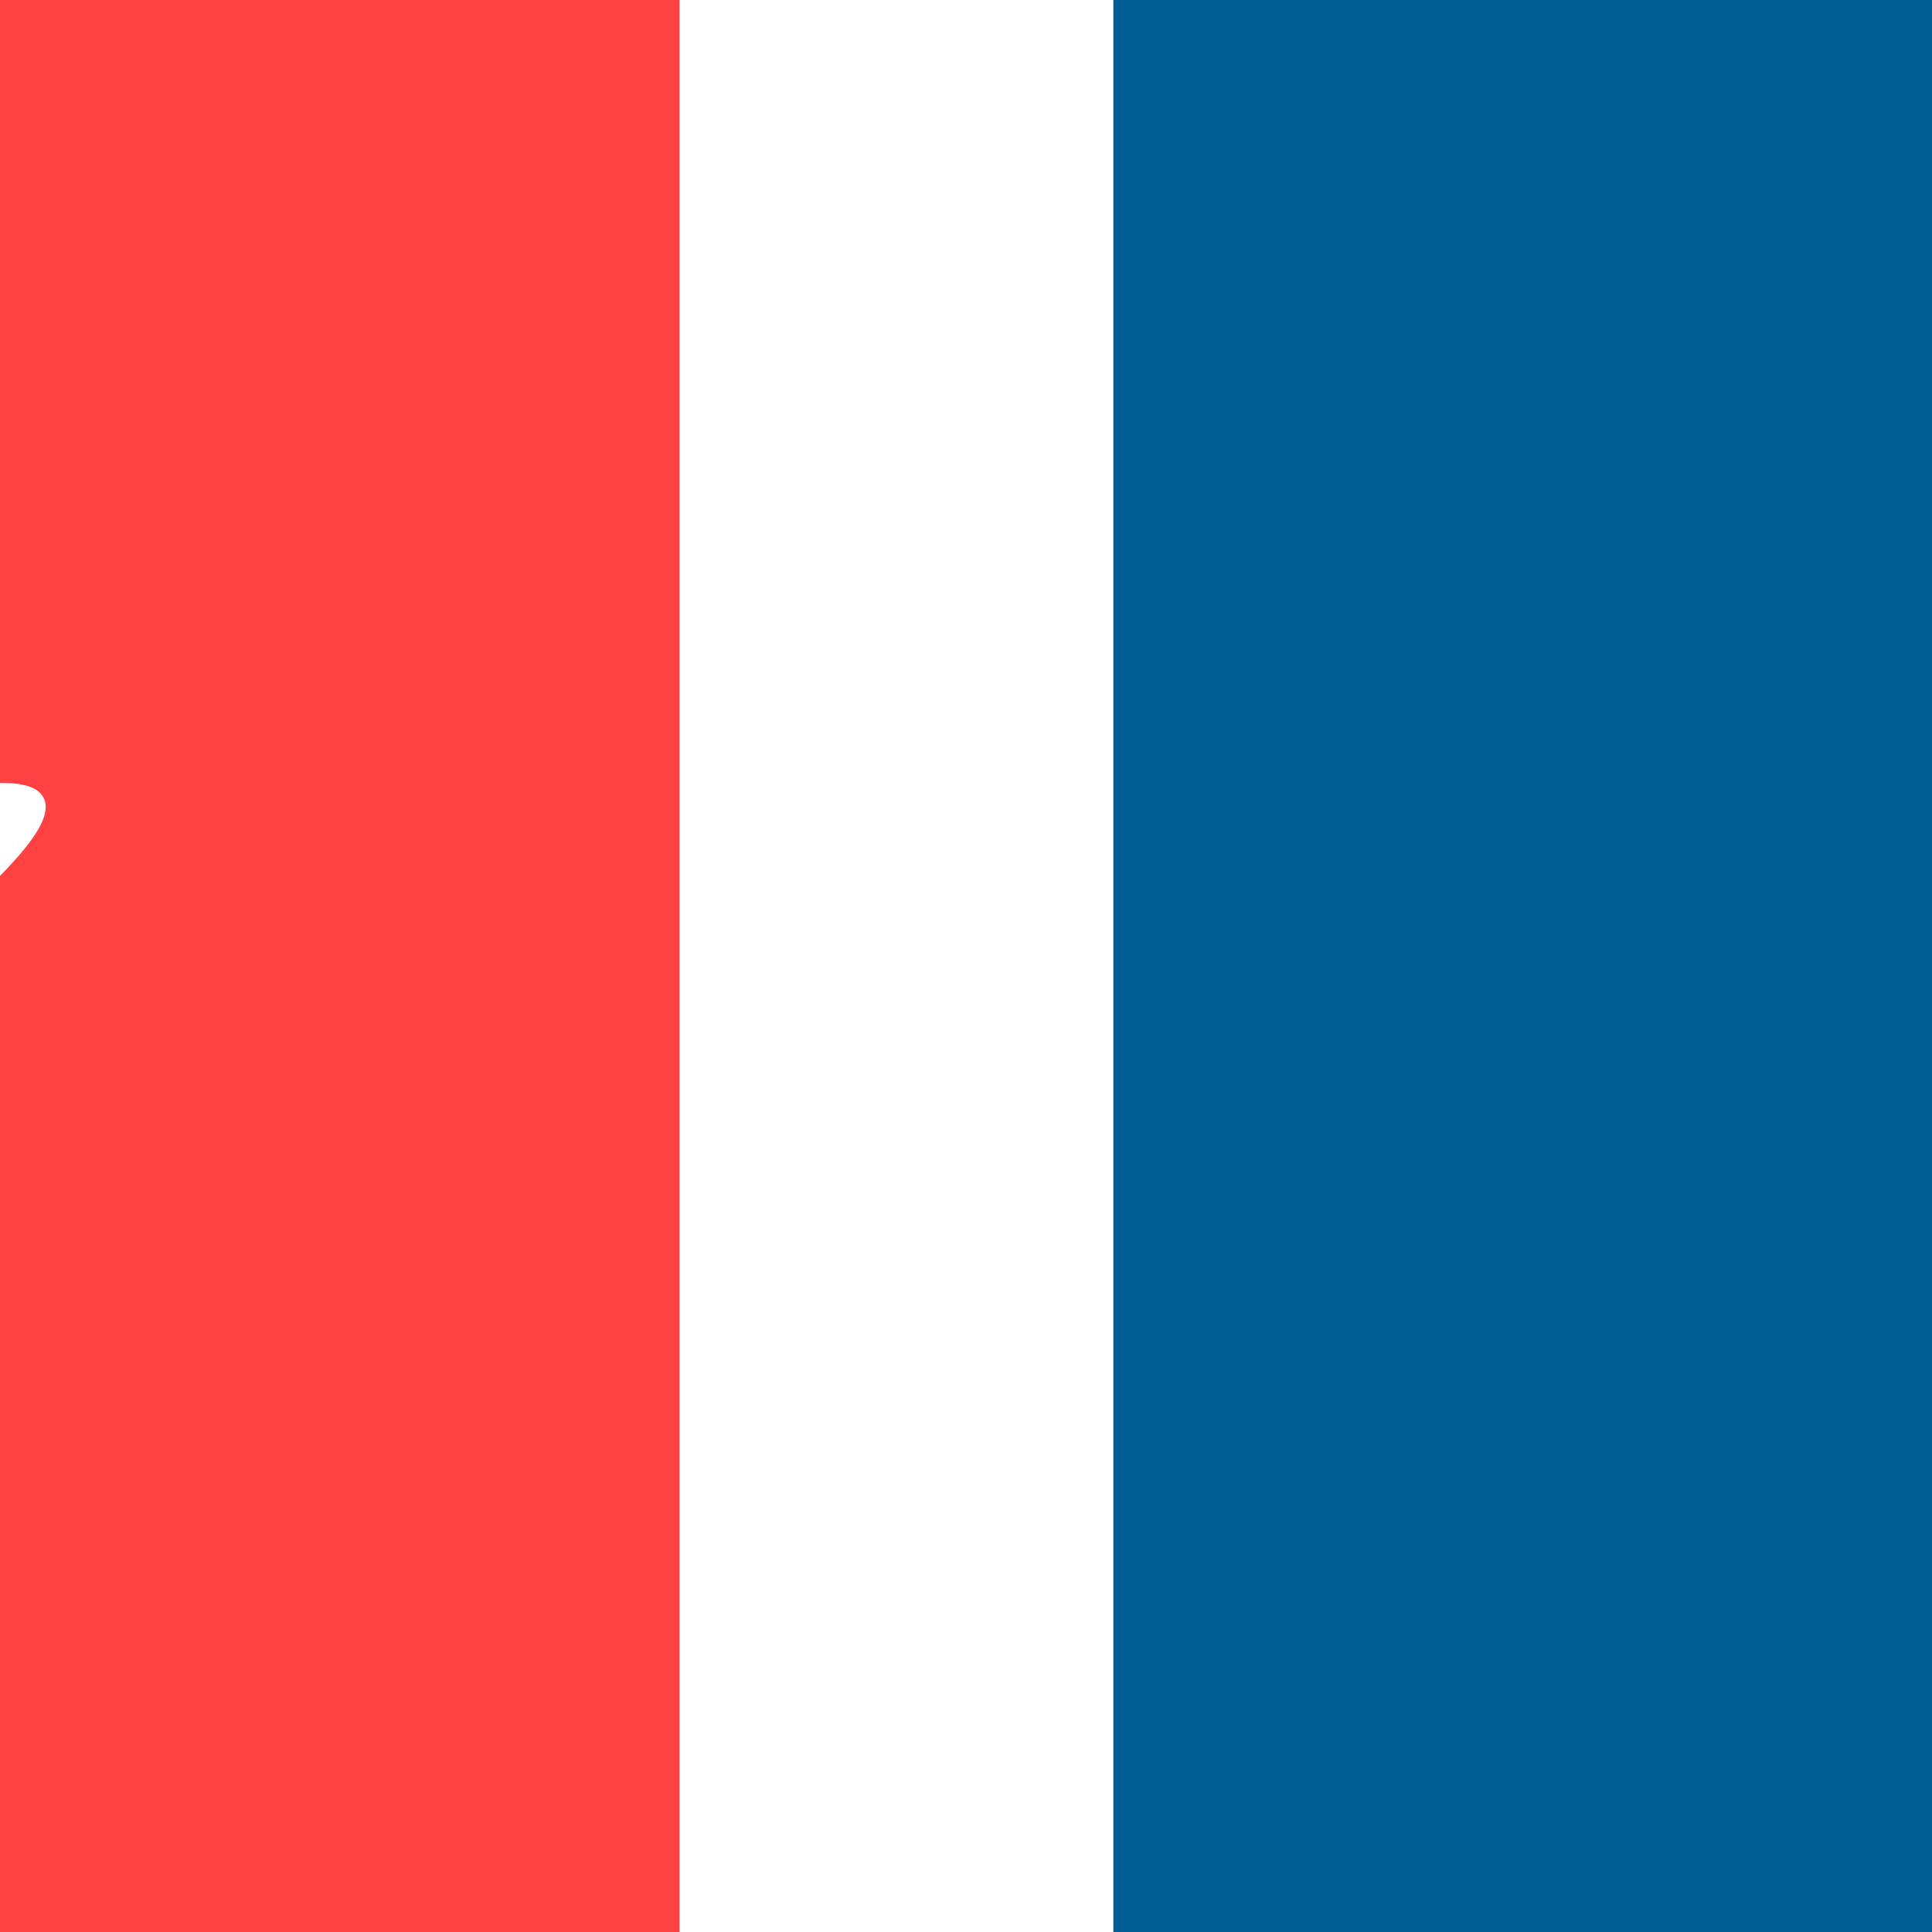
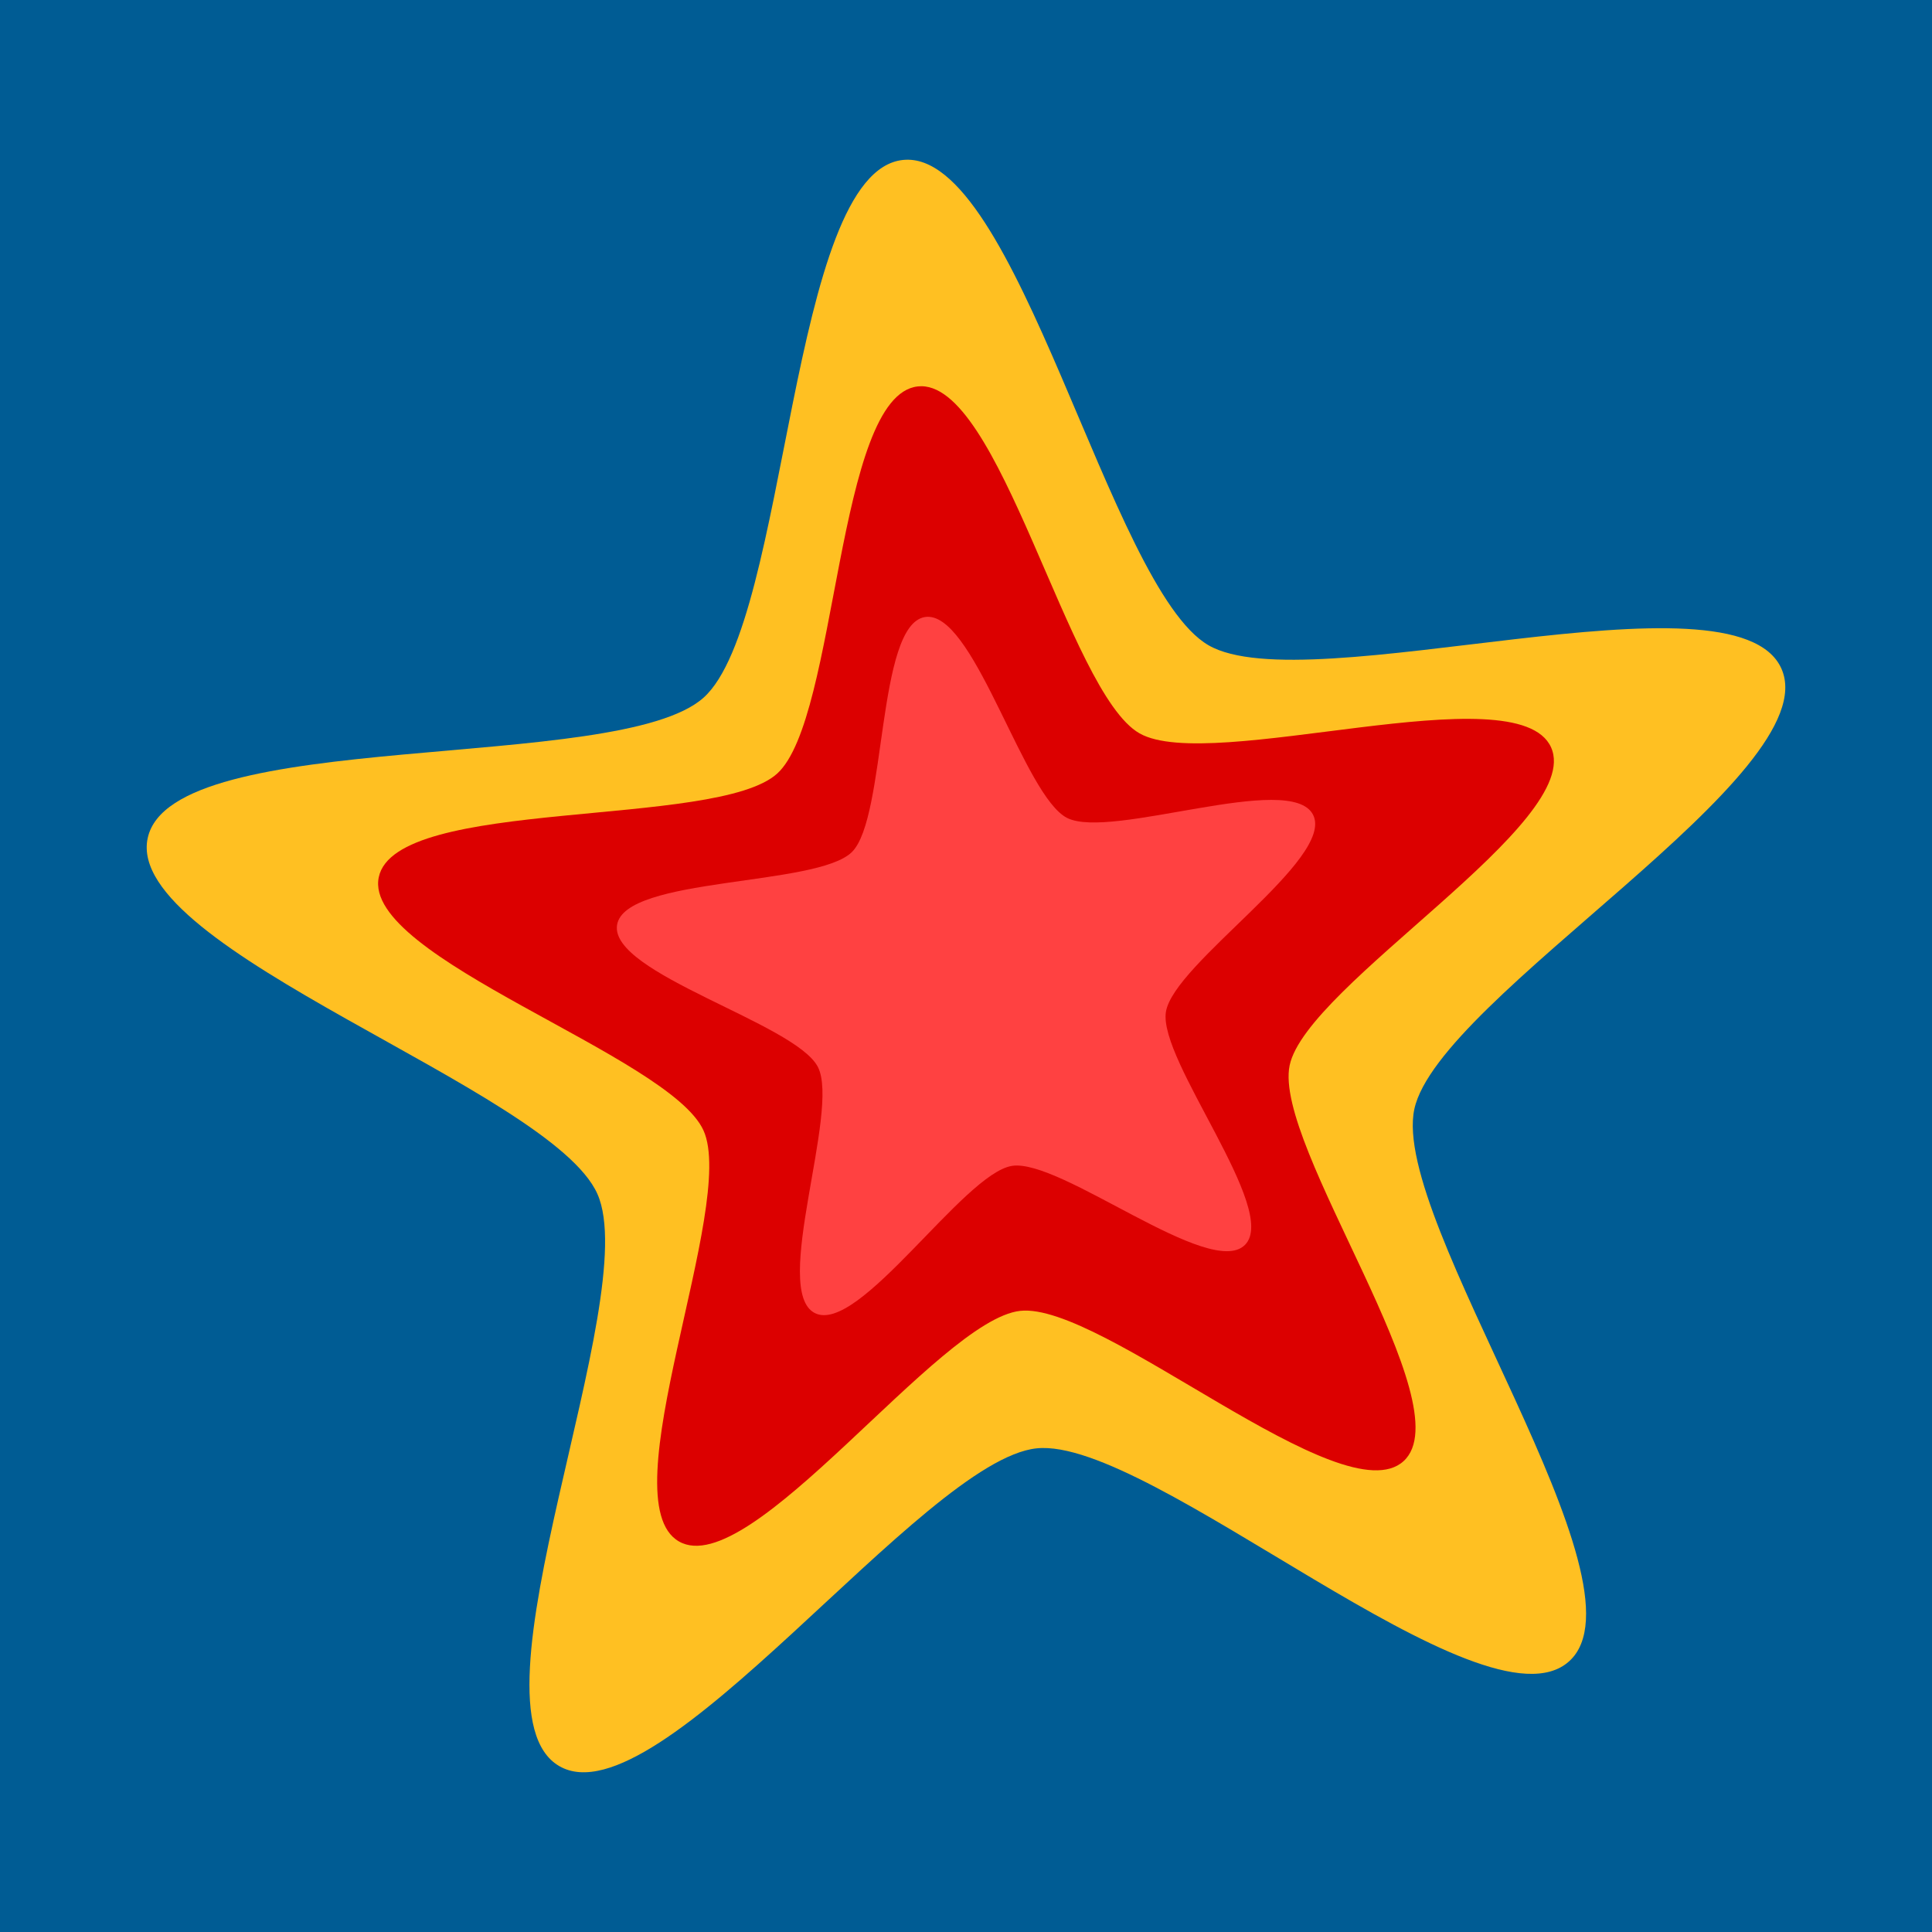
<svg xmlns="http://www.w3.org/2000/svg" version="1.1" viewBox="0.0 0.0 100.0 100.0" id="svg2" width="28.222mm" height="28.222mm">
  <defs id="defs4" />
  <g id="layer4" style="display:inline">
-     <rect style="opacity:1;fill:#005c94;fill-opacity:1;stroke:none;stroke-width:8.858;stroke-linecap:square;stroke-linejoin:miter;stroke-miterlimit:4;stroke-dasharray:none;stroke-dashoffset:0;stroke-opacity:1;paint-order:normal" id="rect849" width="100" height="100" x="57.627" y="0" />
+     <path style="opacity:1;fill:#005c94;fill-opacity:1;stroke:none;stroke-width:8.858;stroke-linecap:square;stroke-linejoin:miter;stroke-miterlimit:4;stroke-dasharray:none;stroke-dashoffset:0;stroke-opacity:1;paint-order:normal" d="M 0,-1.0137483e-6 H 100 V 100 H 0 Z" id="rect849" />
  </g>
  <g id="layer3">
-     <path style="opacity:1;fill:#ff4141;fill-opacity:1;stroke:none;stroke-width:8.858;stroke-linecap:square;stroke-linejoin:miter;stroke-miterlimit:4;stroke-dasharray:none;stroke-dashoffset:0;stroke-opacity:1;paint-order:normal" d="M -64.83,0 V 99.999 H 35.169 V 0 Z m 47.236,31.051 c 2.44,0.204 4.919,9.286 7.117,10.406 2.269,1.156 11.577,-2.432 12.733,-0.163 1.156,2.269 -7.219,7.691 -7.617,10.206 -0.398,2.515 5.891,10.258 4.091,12.059 -1.801,1.801 -9.544,-4.489 -12.059,-4.091 -2.515,0.398 -7.937,8.773 -10.206,7.617 -2.269,-1.156 1.319,-10.464 0.163,-12.733 -1.156,-2.269 -10.795,-4.838 -10.397,-7.354 0.398,-2.515 10.359,-1.978 12.16,-3.779 1.801,-1.801 1.264,-11.762 3.779,-12.16 0.079,-0.012 0.158,-0.016 0.236,-0.009 z" id="rect844" />
+     <path style="opacity:1;fill:#ffc022;fill-opacity:1;stroke:none;stroke-width:8.858;stroke-linecap:square;stroke-linejoin:miter;stroke-miterlimit:4;stroke-dasharray:none;stroke-dashoffset:0;stroke-opacity:1;paint-order:normal" d="M 46.739,8.279 C 40.834,8.892 40.836,32.143 36.419,36.109 32.002,40.075 8.886,37.579 7.644,43.384 6.402,49.189 28.515,56.373 30.922,61.799 c 2.407,5.426 -7.109,26.64 -1.972,29.615 5.137,2.975 18.802,-15.836 24.706,-16.448 5.905,-0.613 23.141,14.993 27.557,11.027 C 85.631,82.026 71.963,63.217 73.205,57.412 74.447,51.607 94.614,40.038 92.207,34.611 89.8,29.185 67.687,36.372 62.55,33.397 57.413,30.422 52.643,7.666 46.739,8.279 Z" id="path863" />
  </g>
  <g id="layer2">
-     <path style="opacity:1;fill:#dc0000;fill-opacity:1;stroke:none;stroke-width:8.858;stroke-linecap:square;stroke-linejoin:miter;stroke-miterlimit:4;stroke-dasharray:none;stroke-dashoffset:0;stroke-opacity:1;paint-order:normal" d="m 57.203,-113.983 v 99.999 h 99.999 v -99.999 z m 46.465,18.1 c 4.237,-0.47 7.777,15.847 11.481,17.957 3.704,2.11 19.545,-3.161 21.301,0.723 1.756,3.884 -12.669,12.292 -13.531,16.467 -0.863,4.174 9.047,17.612 5.896,20.482 -3.151,2.87 -15.607,-8.25 -19.843,-7.78 -4.237,0.47 -13.953,14.047 -17.657,11.937 -3.704,-2.11 3.023,-17.391 1.267,-21.275 -1.756,-3.884 -17.672,-8.93 -16.809,-13.105 0.863,-4.174 17.475,-2.5 20.627,-5.37 3.151,-2.87 3.033,-19.566 7.269,-20.035 z" id="rect839" />
+     <path style="opacity:1;fill:#dc0000;fill-opacity:1;stroke:none;stroke-width:8.858;stroke-linecap:square;stroke-linejoin:miter;stroke-miterlimit:4;stroke-dasharray:none;stroke-dashoffset:0;stroke-opacity:1;paint-order:normal" d="m 47.5,20.001 c 4.237,-0.47 7.777,15.847 11.481,17.957 3.704,2.11 19.545,-3.161 21.301,0.723 1.756,3.884 -12.669,12.292 -13.531,16.467 -0.863,4.174 9.047,17.612 5.896,20.482 -3.151,2.87 -15.607,-8.25 -19.843,-7.78 C 48.566,68.319 38.85,81.897 35.146,79.787 31.443,77.676 38.169,62.396 36.413,58.512 34.657,54.627 18.742,49.581 19.604,45.407 c 0.863,-4.174 17.475,-2.5 20.627,-5.37 3.151,-2.87 3.033,-19.566 7.269,-20.035 z" id="rect839" />
  </g>
  <g id="layer1">
-     <path style="opacity:1;fill:#ffc022;fill-opacity:1;stroke:none;stroke-width:9.449;stroke-linecap:square;stroke-linejoin:miter;stroke-miterlimit:4;stroke-dasharray:none;stroke-dashoffset:0;stroke-opacity:1;paint-order:normal" d="m -21.191,-117.479 c -6.298,0.653 -6.297,25.455 -11.008,29.686 -4.711,4.231 -29.368,1.568 -30.693,7.76 -1.325,6.192 22.262,13.855 24.83,19.643 2.568,5.788 -7.583,28.416 -2.104,31.59 5.479,3.173 20.055,-16.892 26.354,-17.545 6.298,-0.653 24.683,15.992 29.395,11.762 4.711,-4.231 -9.868,-24.295 -8.543,-30.486 1.325,-6.192 22.837,-18.532 20.27,-24.32 -2.568,-5.788 -26.155,1.878 -31.635,-1.295 -5.479,-3.173 -10.567,-27.446 -16.865,-26.793 z m -48.414,-5.912 H 37.061 V -16.725 H -69.605 Z" transform="scale(0.9375)" id="path853" />
+     <path style="opacity:1;fill:#ff4141;fill-opacity:1;stroke:none;stroke-width:8.858;stroke-linecap:square;stroke-linejoin:miter;stroke-miterlimit:4;stroke-dasharray:none;stroke-dashoffset:0;stroke-opacity:1;paint-order:normal" d="m 48.114,31.929 c 2.44,0.204 4.919,9.286 7.117,10.406 2.269,1.156 11.577,-2.432 12.733,-0.163 1.156,2.269 -7.219,7.691 -7.617,10.206 -0.398,2.515 5.891,10.258 4.091,12.059 -1.801,1.801 -9.544,-4.489 -12.059,-4.091 -2.515,0.398 -7.937,8.773 -10.206,7.617 -2.269,-1.156 1.319,-10.464 0.163,-12.733 -1.156,-2.269 -10.795,-4.838 -10.397,-7.354 0.398,-2.515 10.359,-1.978 12.16,-3.779 1.801,-1.801 1.264,-11.762 3.779,-12.16 0.079,-0.012 0.158,-0.016 0.236,-0.009 z" id="path858" />
  </g>
</svg>
